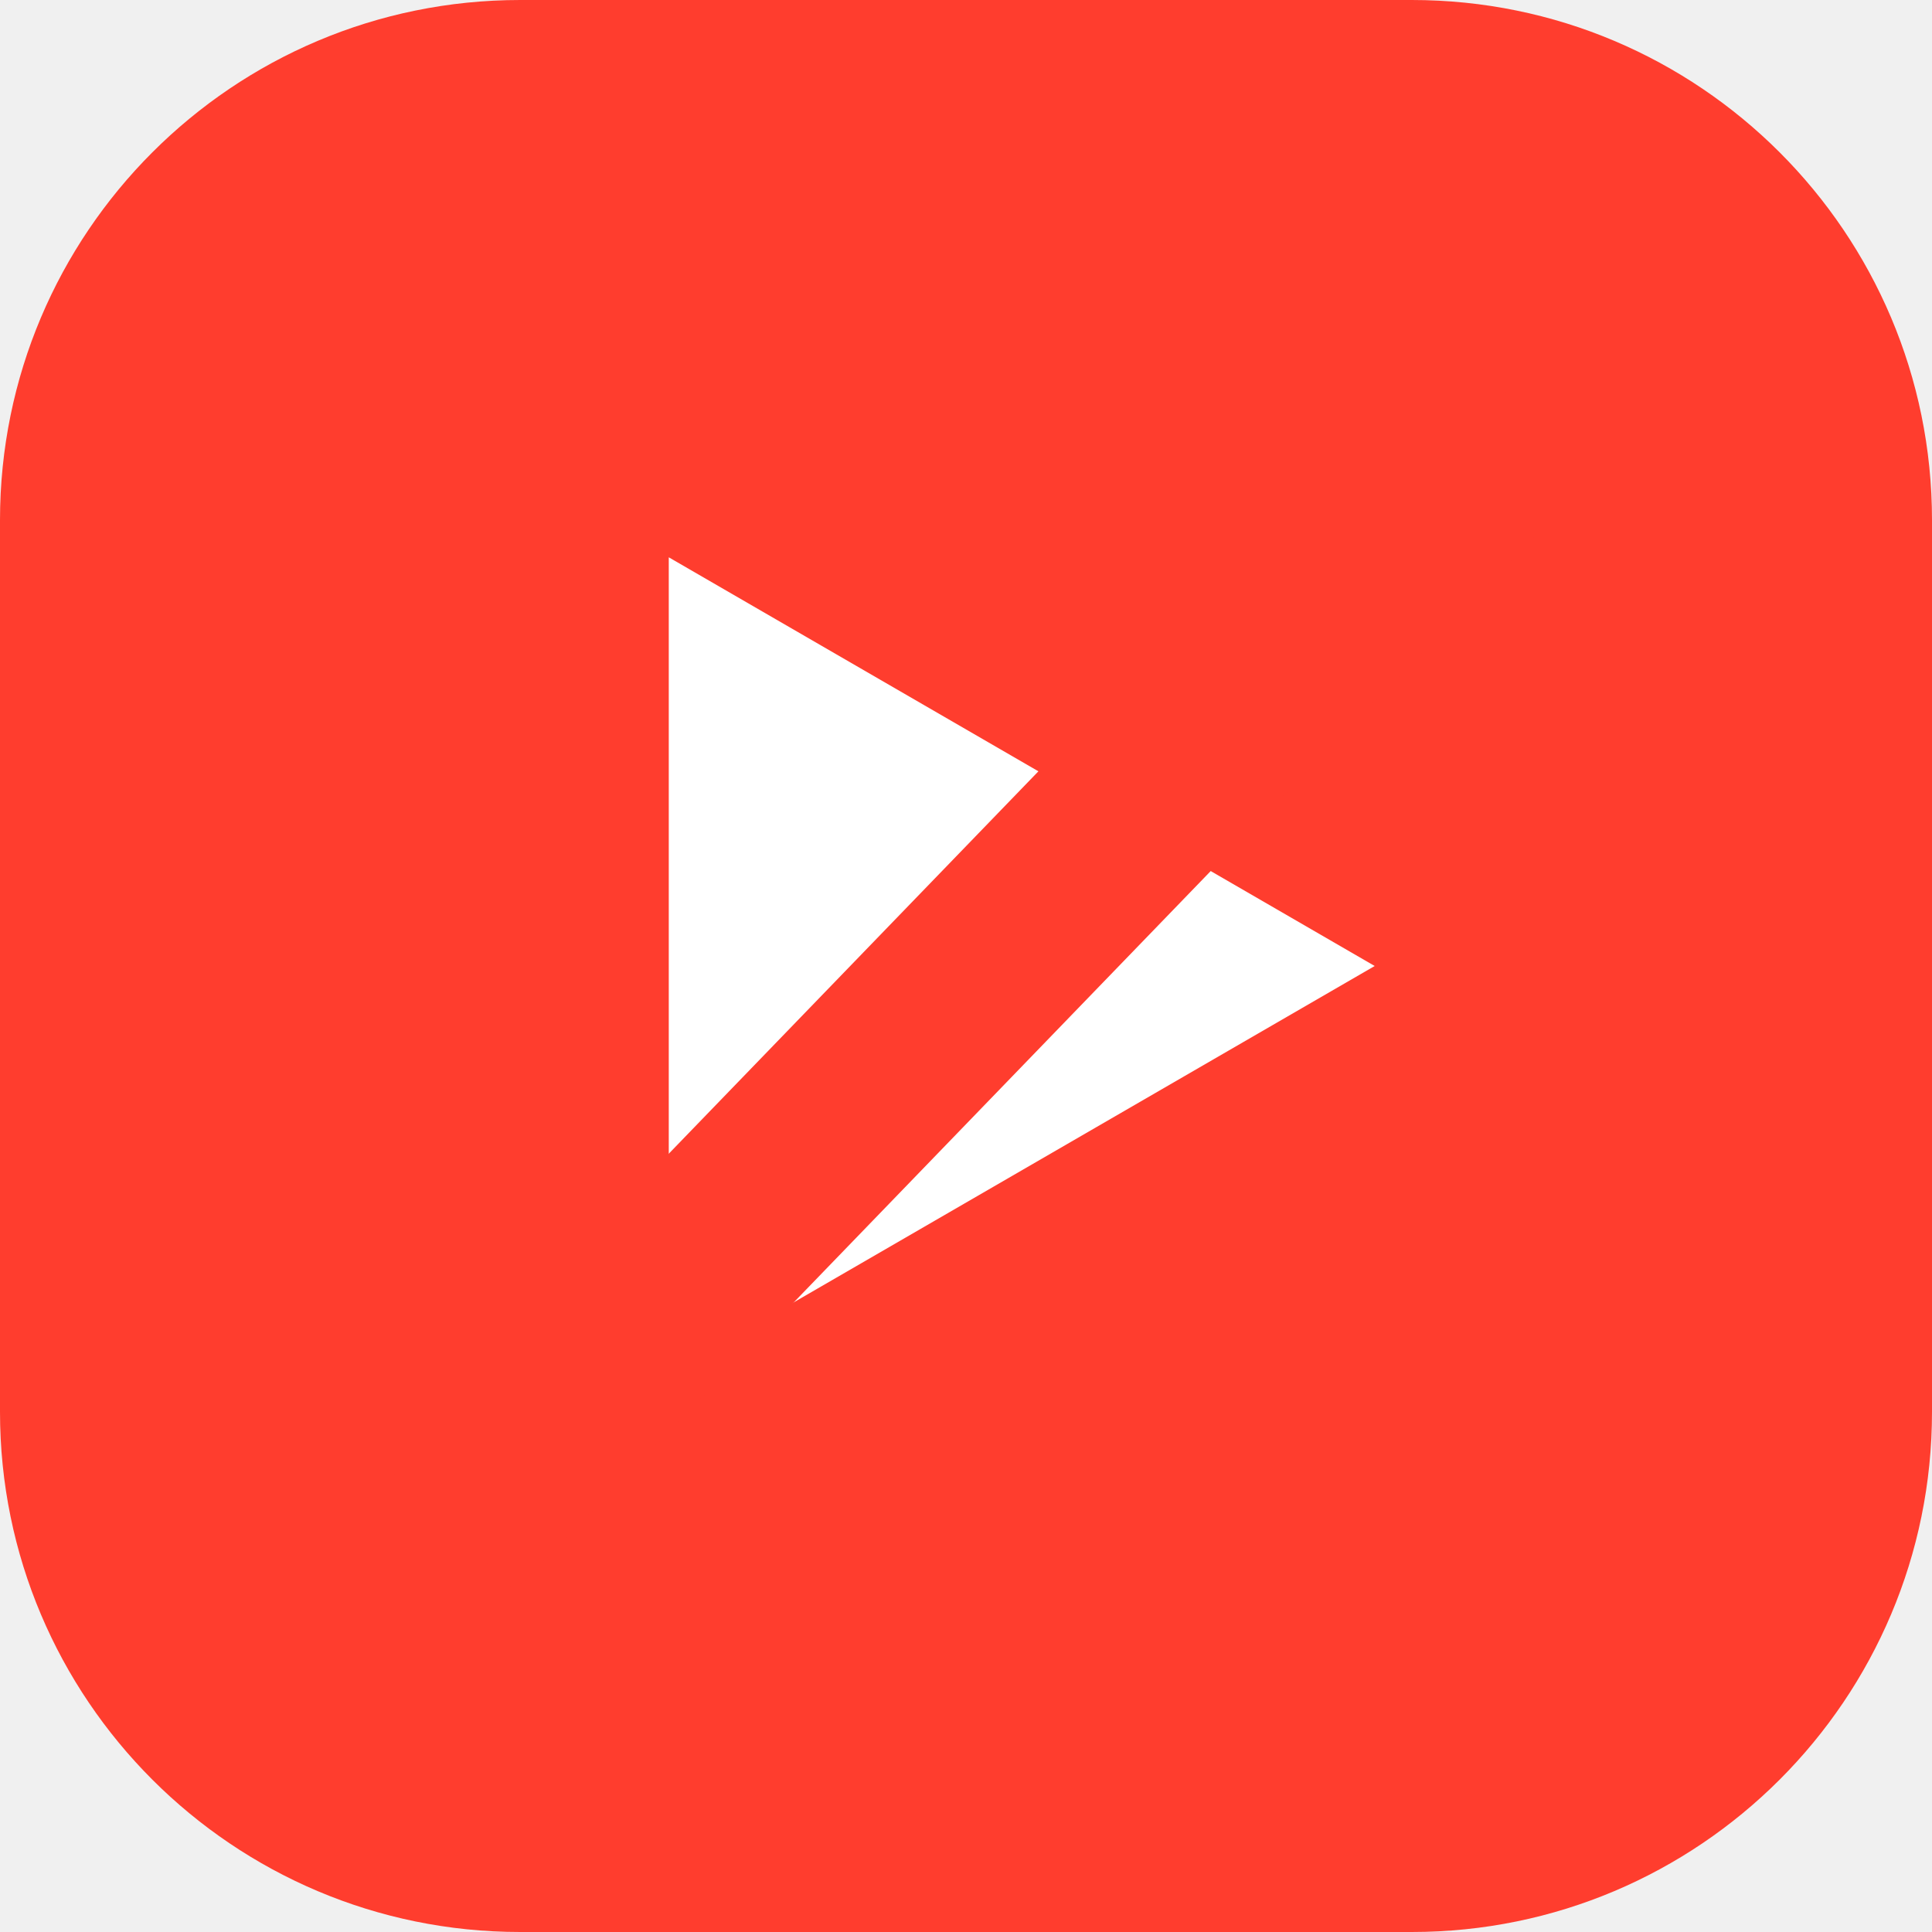
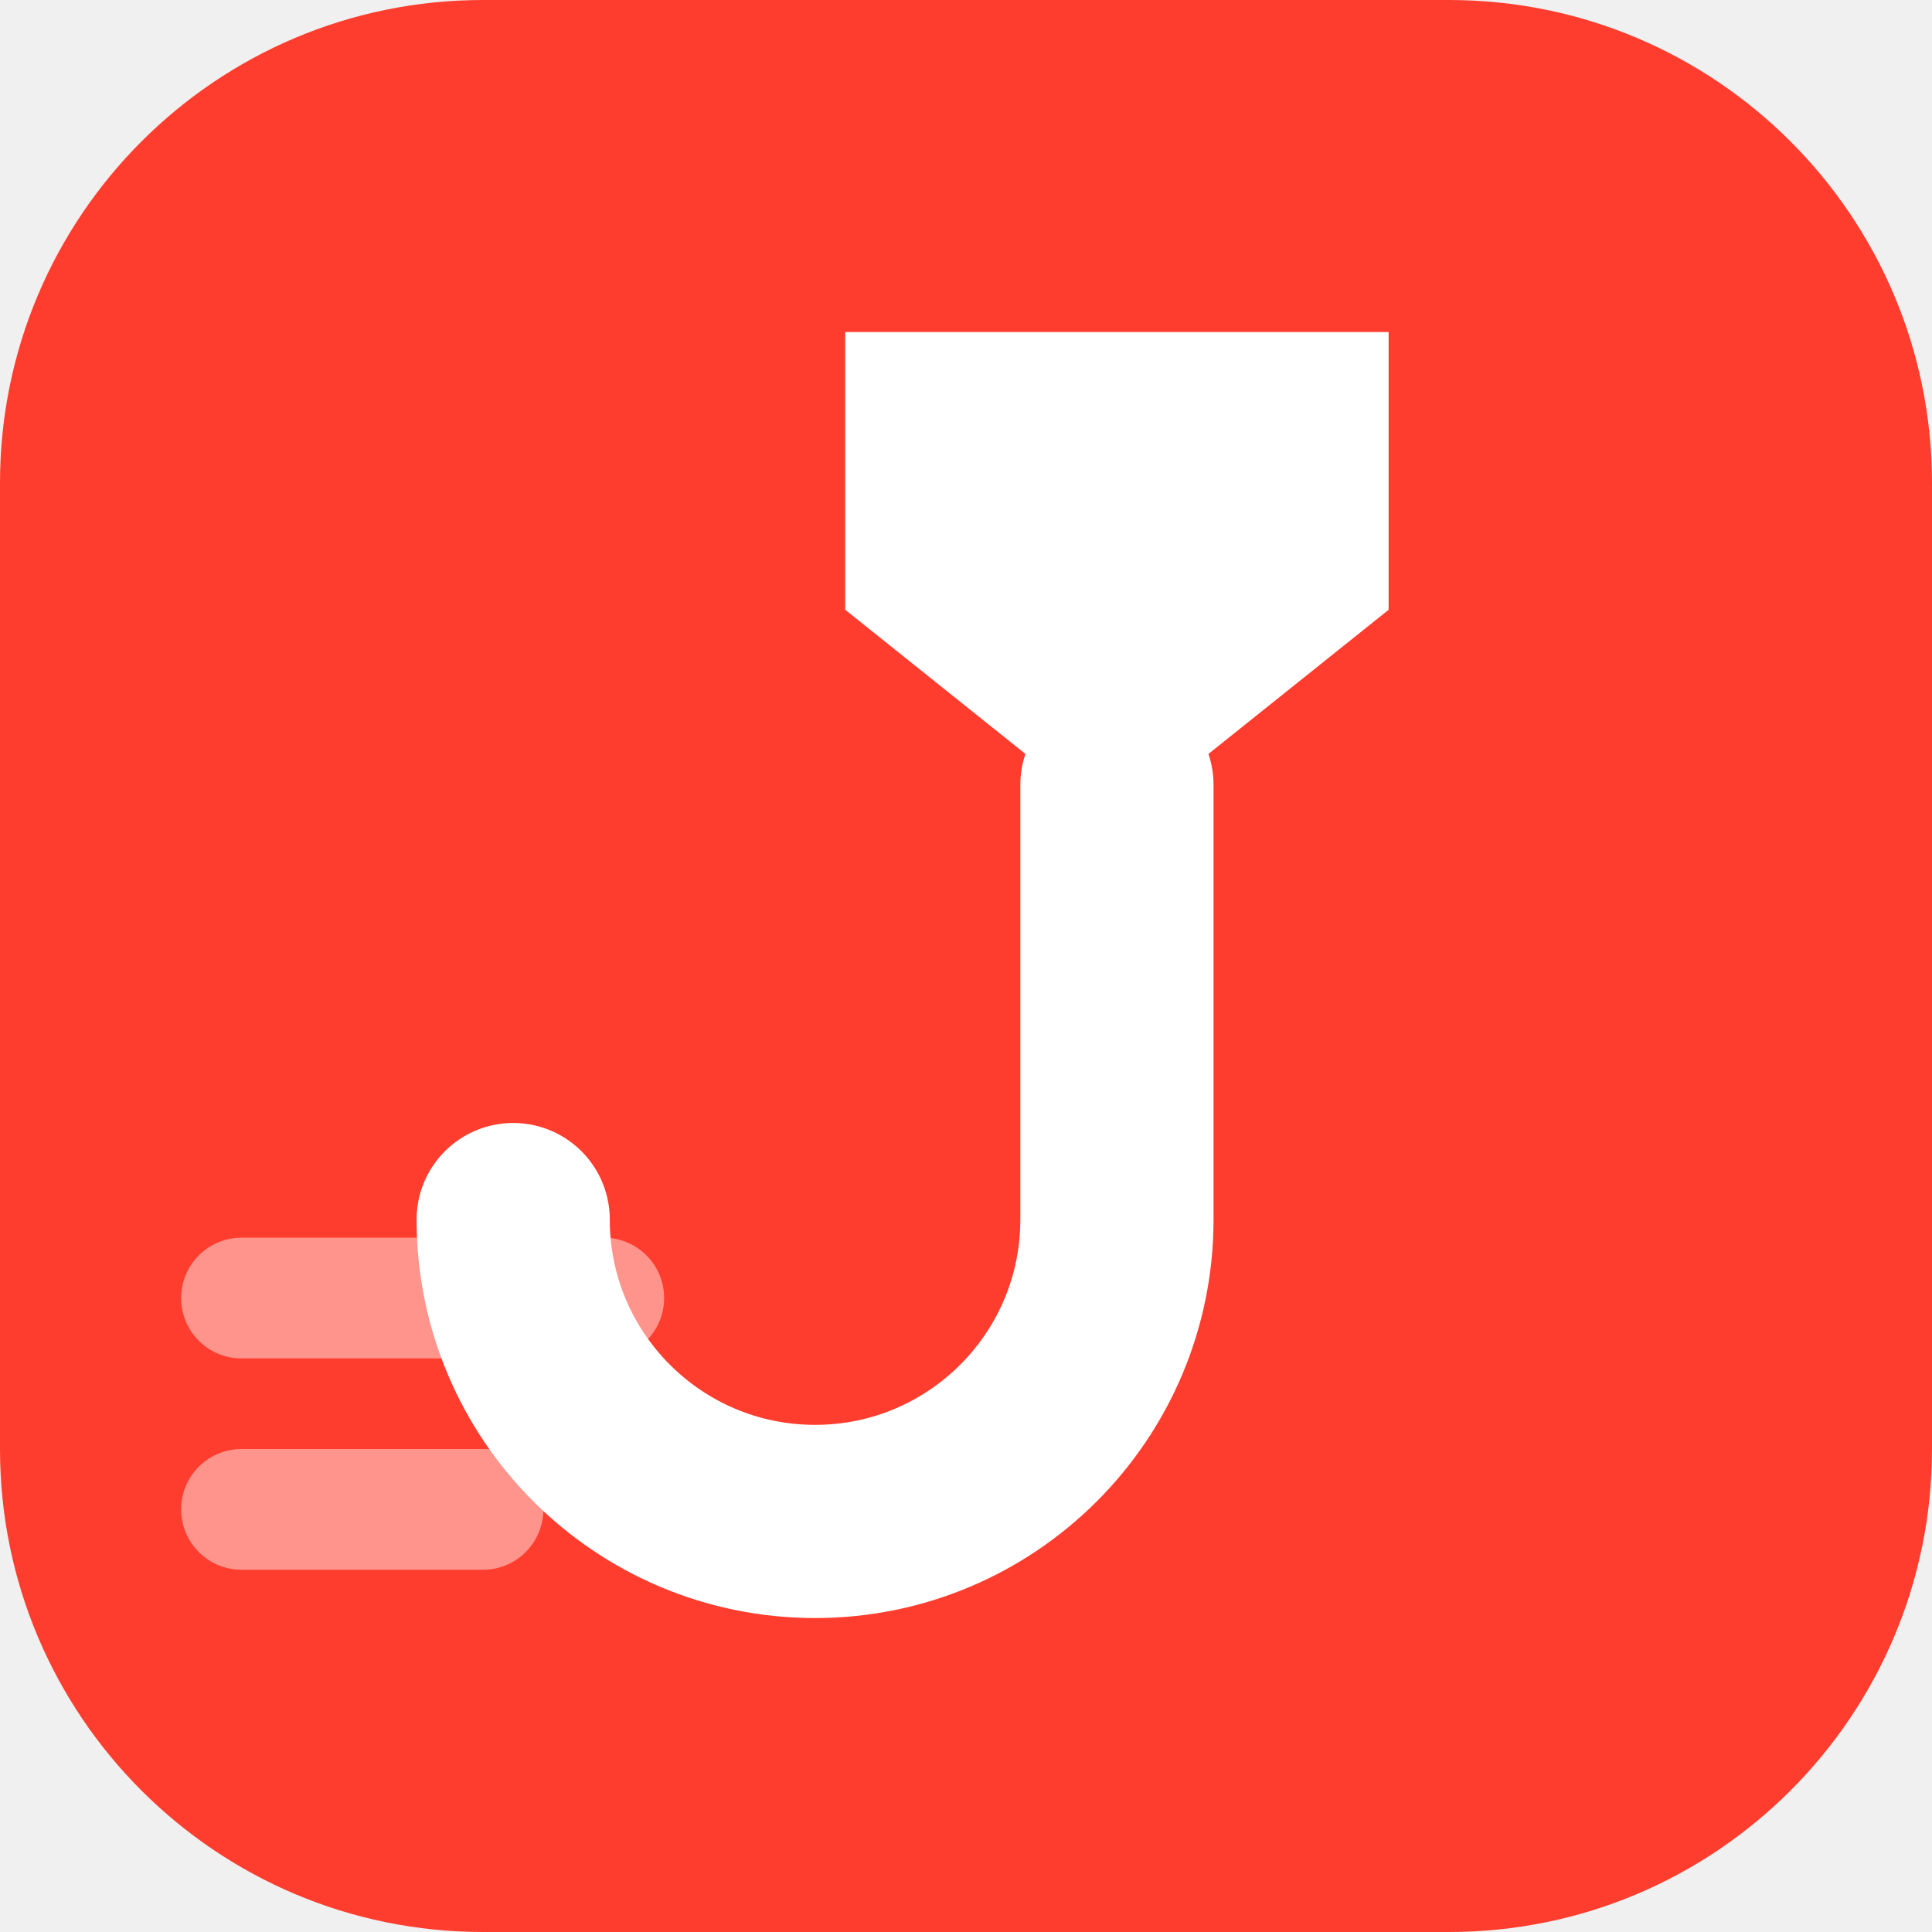
- <svg xmlns="http://www.w3.org/2000/svg" viewBox="0 0 26 26">
-   <rect width="26" height="26" rx="7" fill="#ff3d2e" />
-   <path d="M9 7.5v11l9.5-5.5z" fill="#fff" />
-   <path d="M6 20.5 20.5 5.5" stroke="#ff3d2e" stroke-width="2.6" />
+ <svg xmlns="http://www.w3.org/2000/svg" viewBox="0 0 32 32">
+   <rect width="32" height="32" rx="8" fill="#ff3d2e" />
+   <path d="M4 21.5h6M4 25h4" stroke="#fff" stroke-opacity=".45" stroke-width="2" stroke-linecap="round" />
+   <path d="M14 5.5h9v4.6l-4.5 3.6-4.5-3.6z" fill="#fff" />
+   <path d="M18.5 13v7.2a5 5 0 0 1-10 0" fill="none" stroke="#fff" stroke-width="3.2" stroke-linecap="round" />
</svg>
